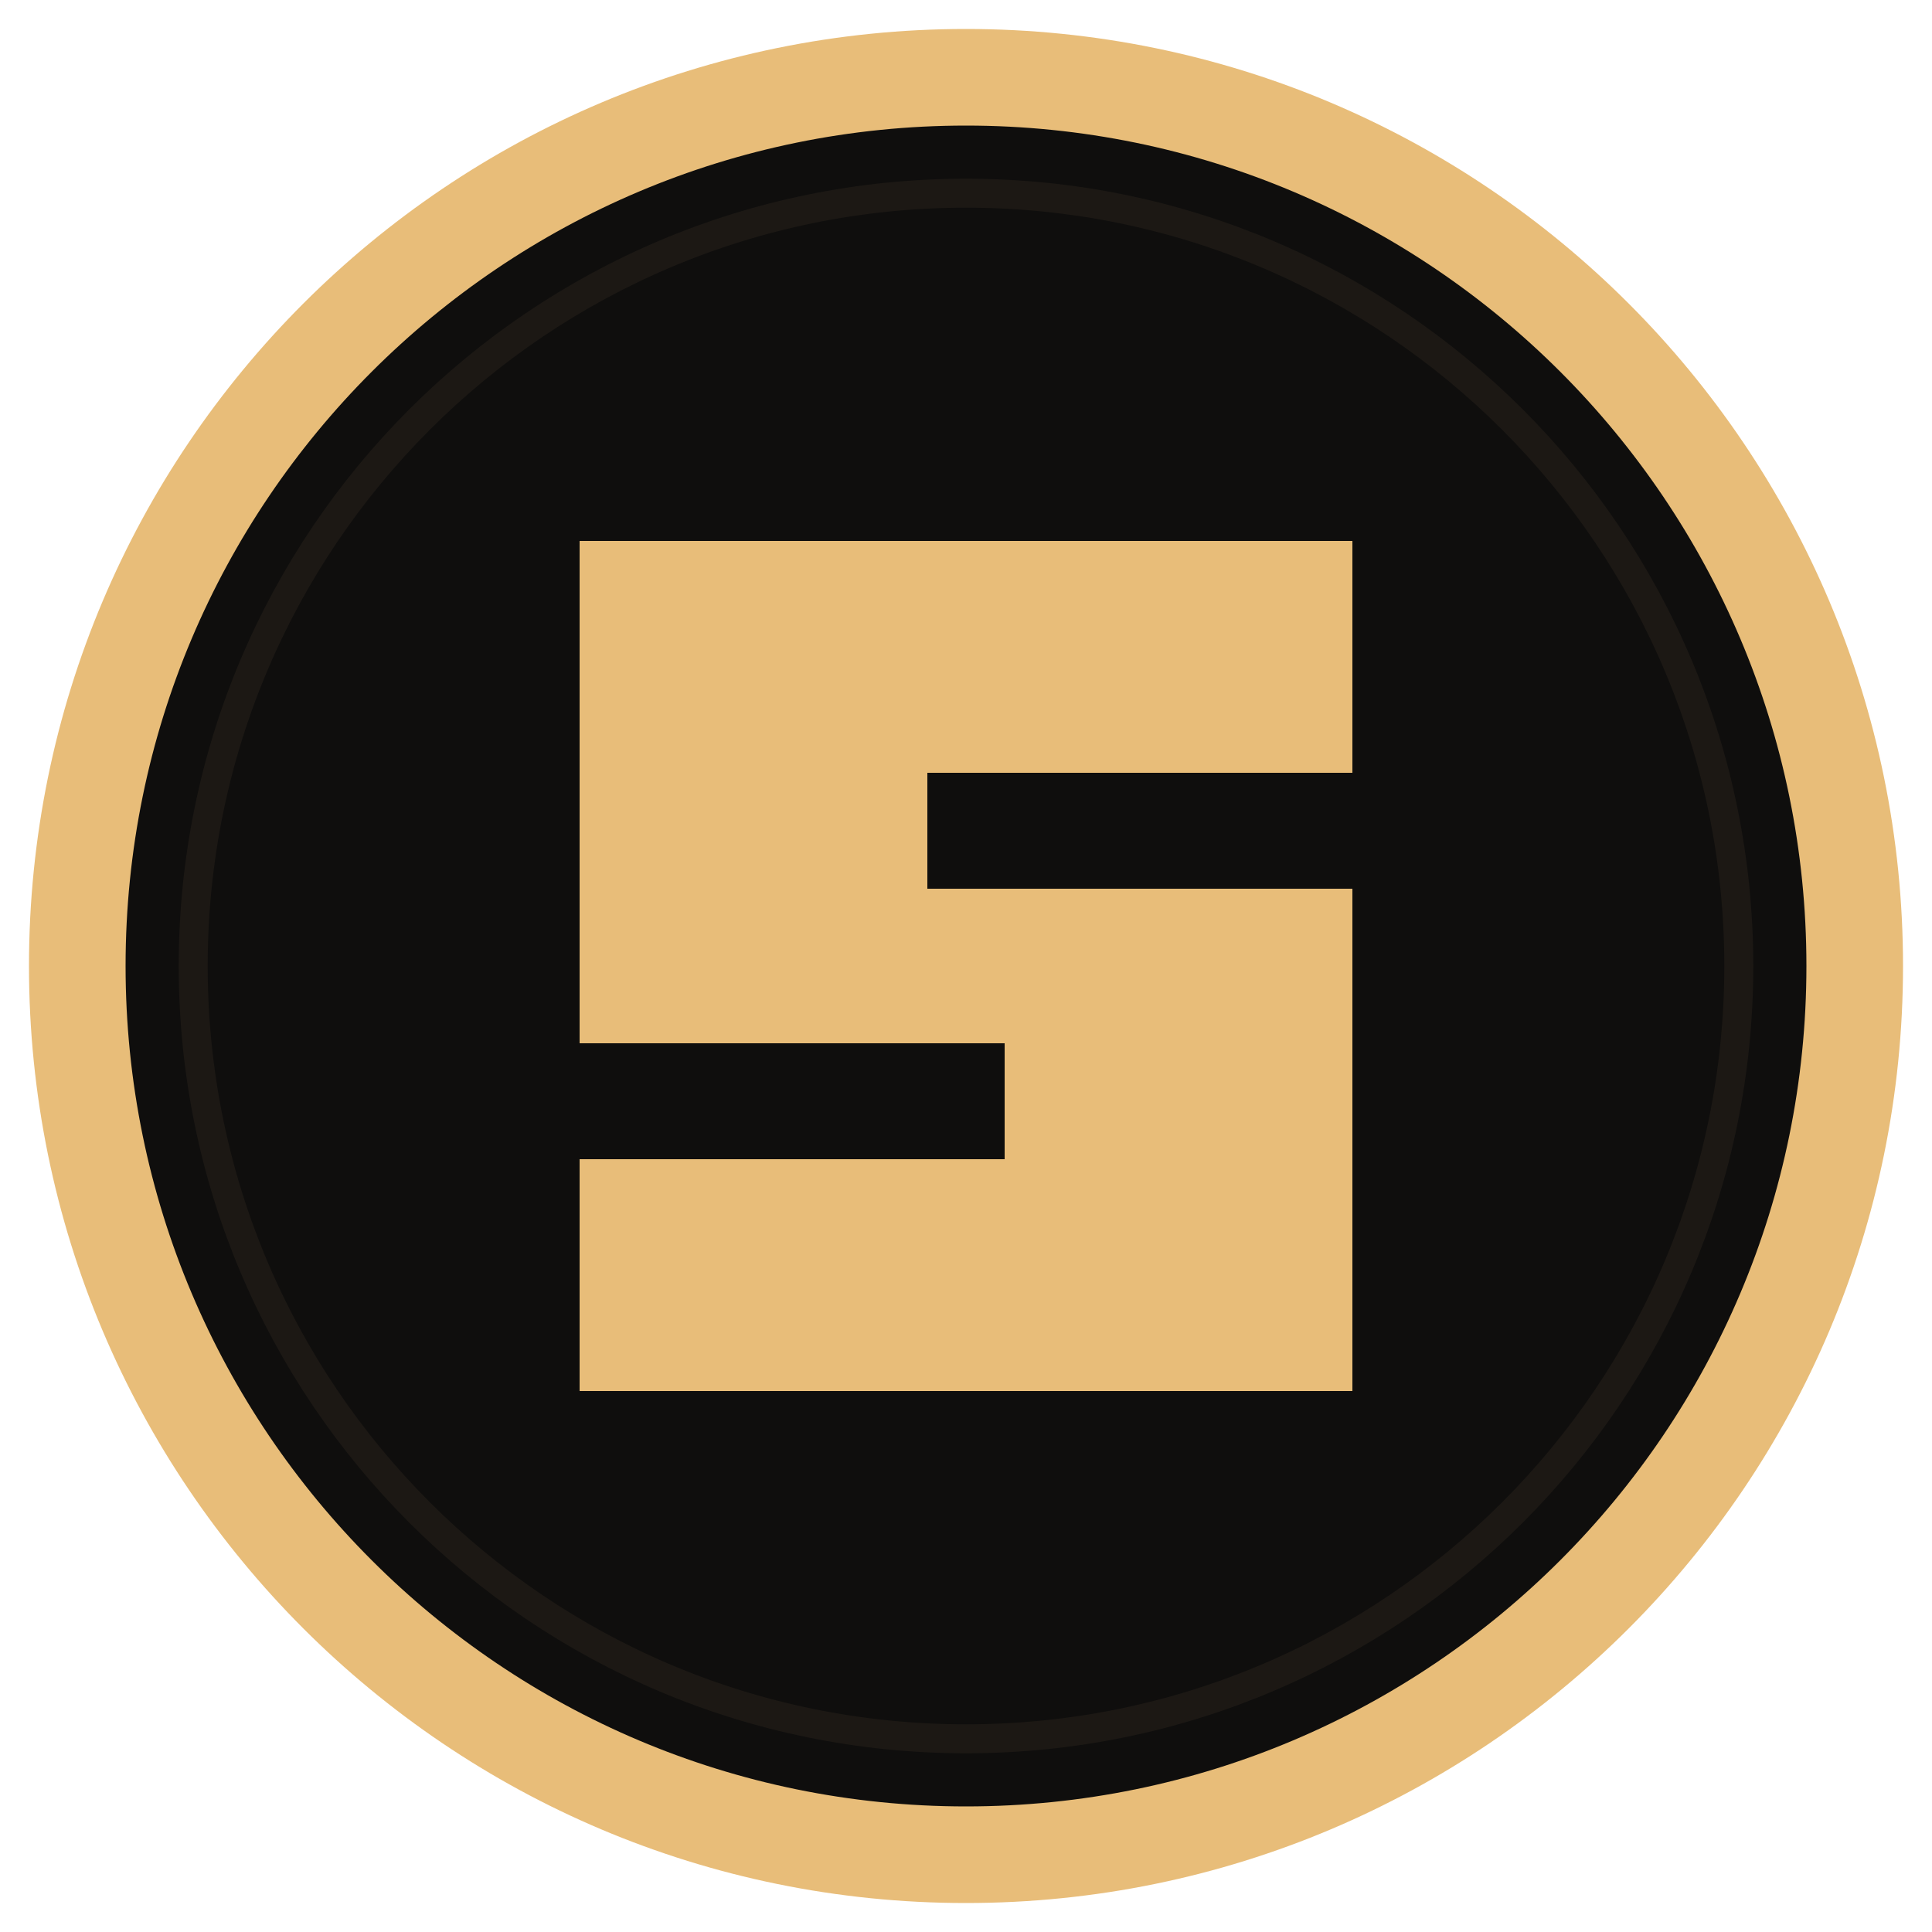
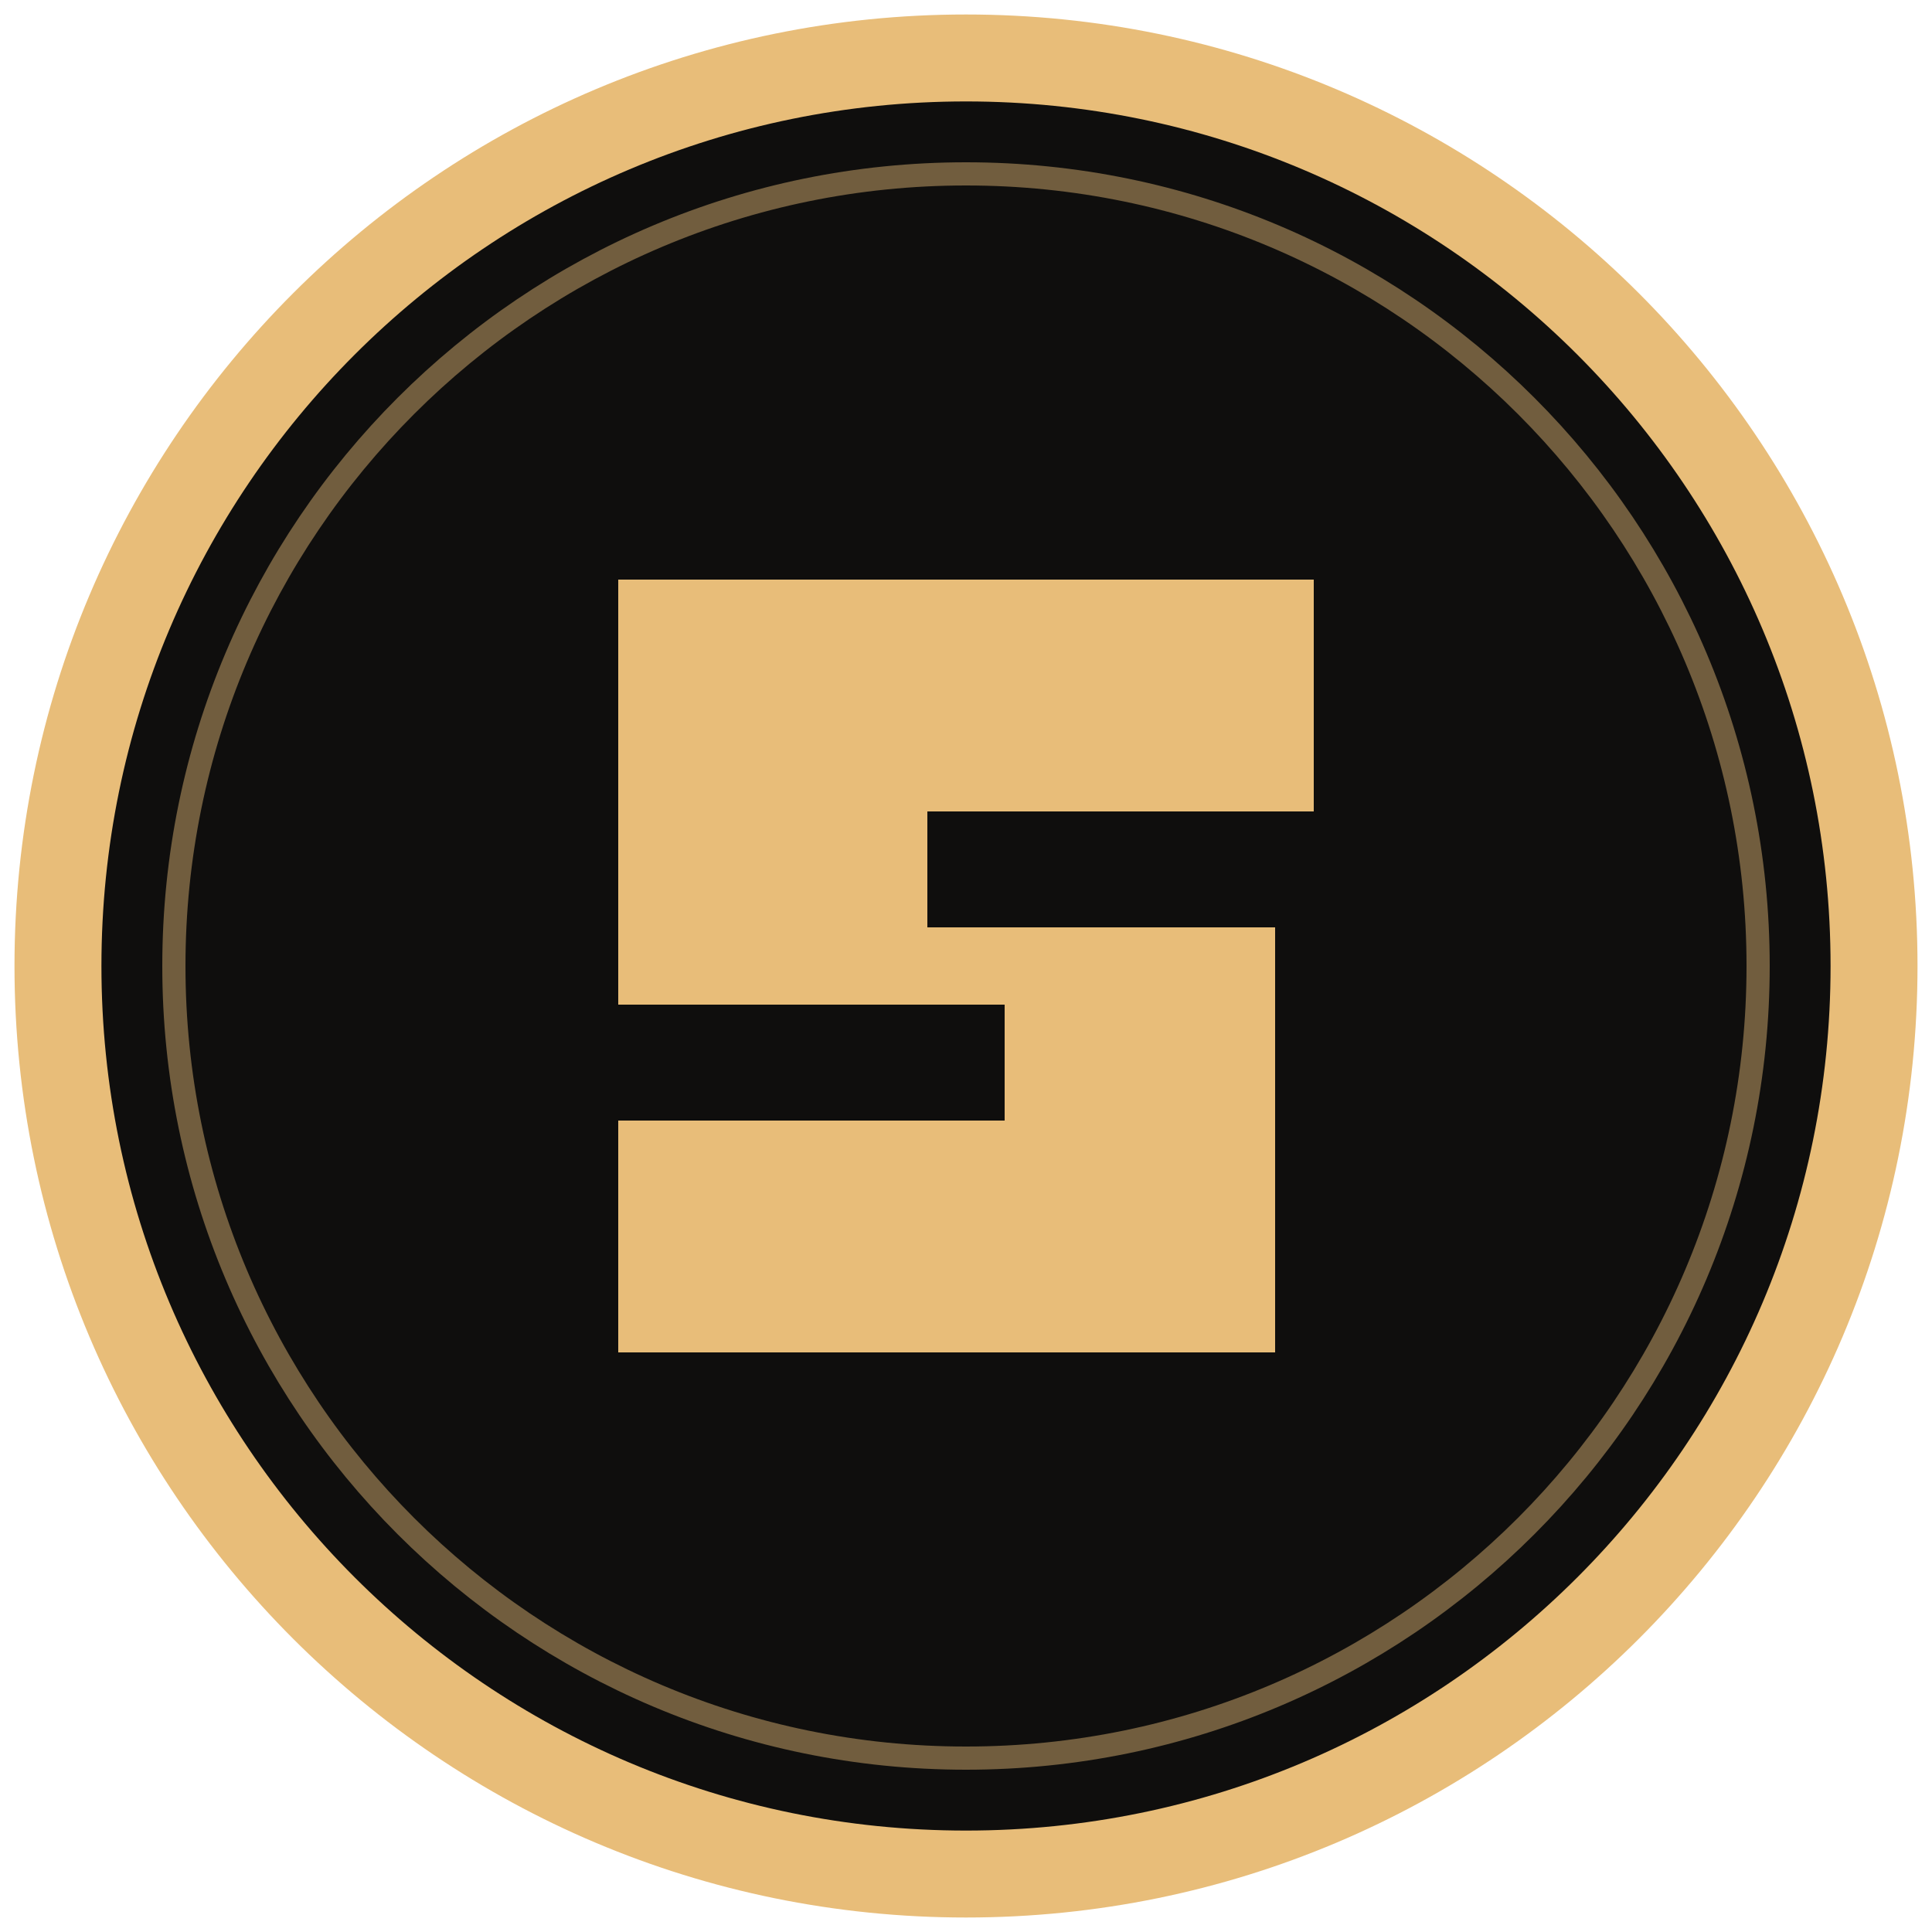
- <svg xmlns="http://www.w3.org/2000/svg" viewBox="0 0 100 100" fill="none">
-   <circle cx="50" cy="50" r="46" stroke="#e8bd79" stroke-width="5" fill="#0f0e0d" />
-   <circle cx="50" cy="50" r="40" stroke="#1c1814" stroke-width="1.5" fill="none" />
-   <path d="M30 28             L70 28             L70 40             L48 40             L48 46             L70 46             L70 72             L30 72             L30 60             L52 60             L52 54             L30 54 Z" fill="#e8bd79" />
+ <svg xmlns="http://www.w3.org/2000/svg" viewBox="0 0 100 100" fill="none" role="img" aria-label="SlushTec mark">
+   <circle cx="50" cy="50" r="47" stroke="#e8bd79" stroke-width="4.5" fill="#0f0e0d" />
+   <circle cx="50" cy="50" r="41" stroke="#e8bd79" stroke-width="1.2" opacity="0.45" fill="none" />
+   <path d="M32 30            H68            V42            H48            V48            H66            V70            H32            V58            H52            V52            H32            Z" fill="#e8bd79" />
</svg>
